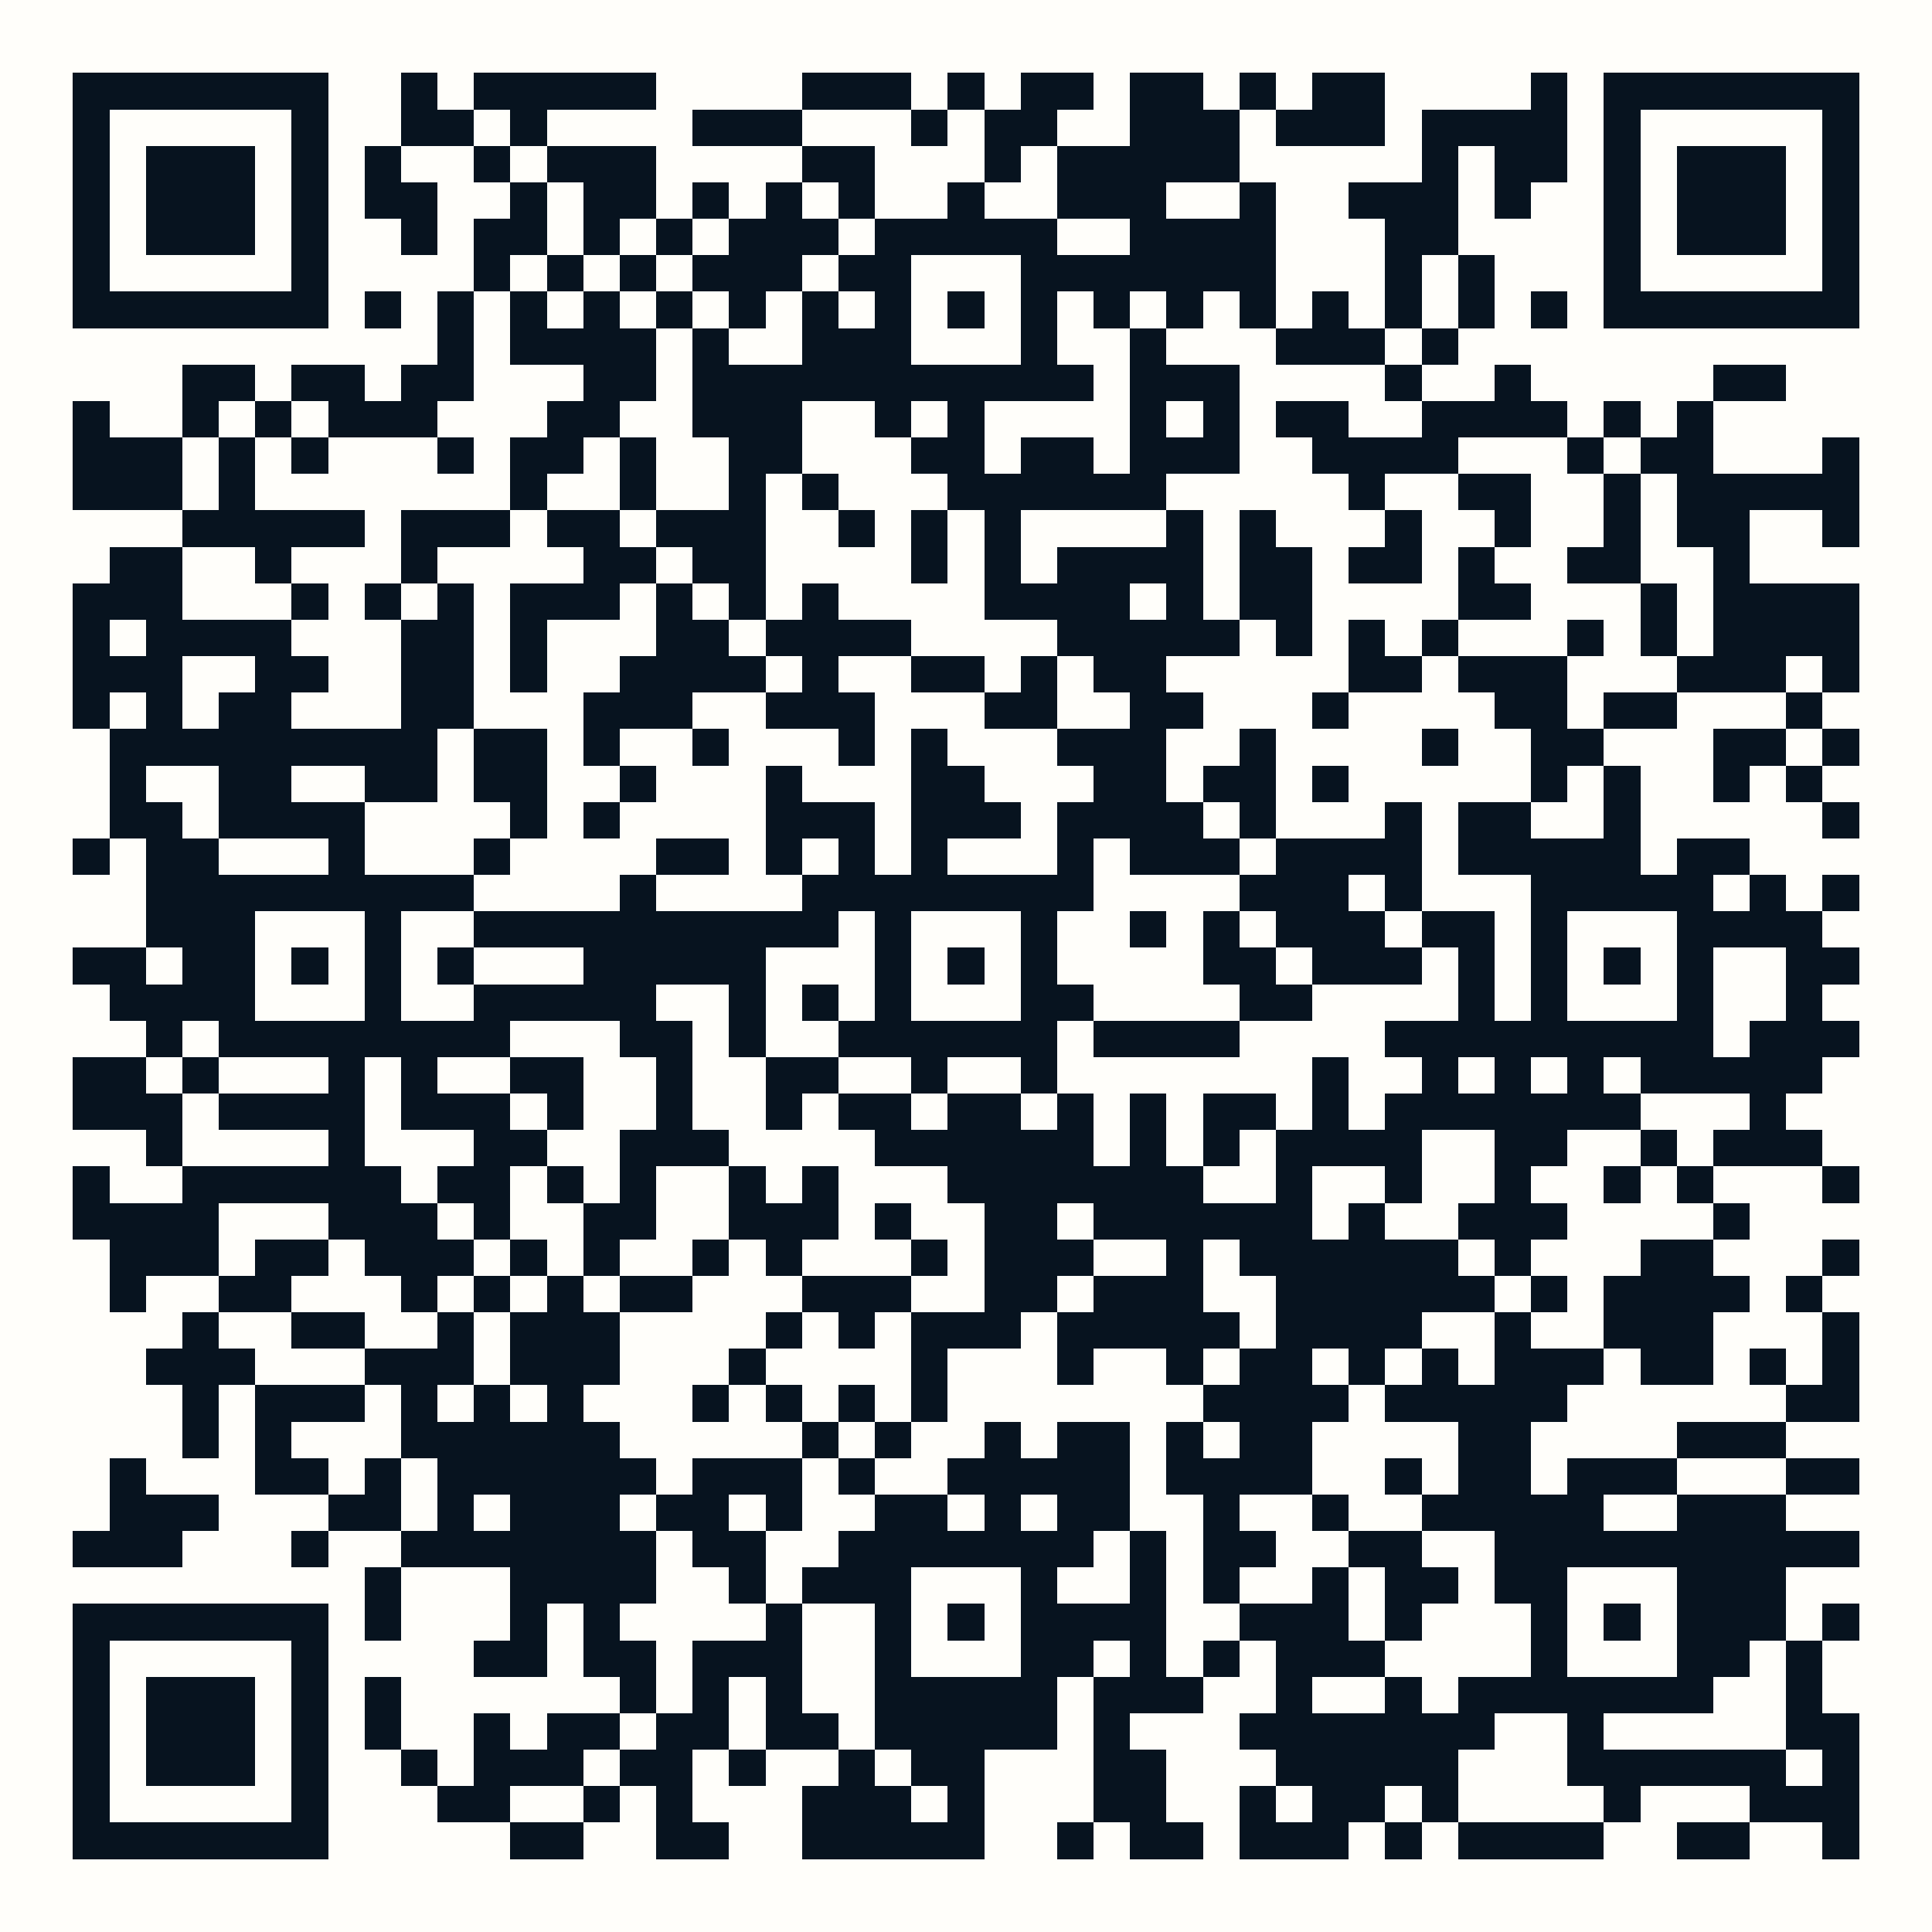
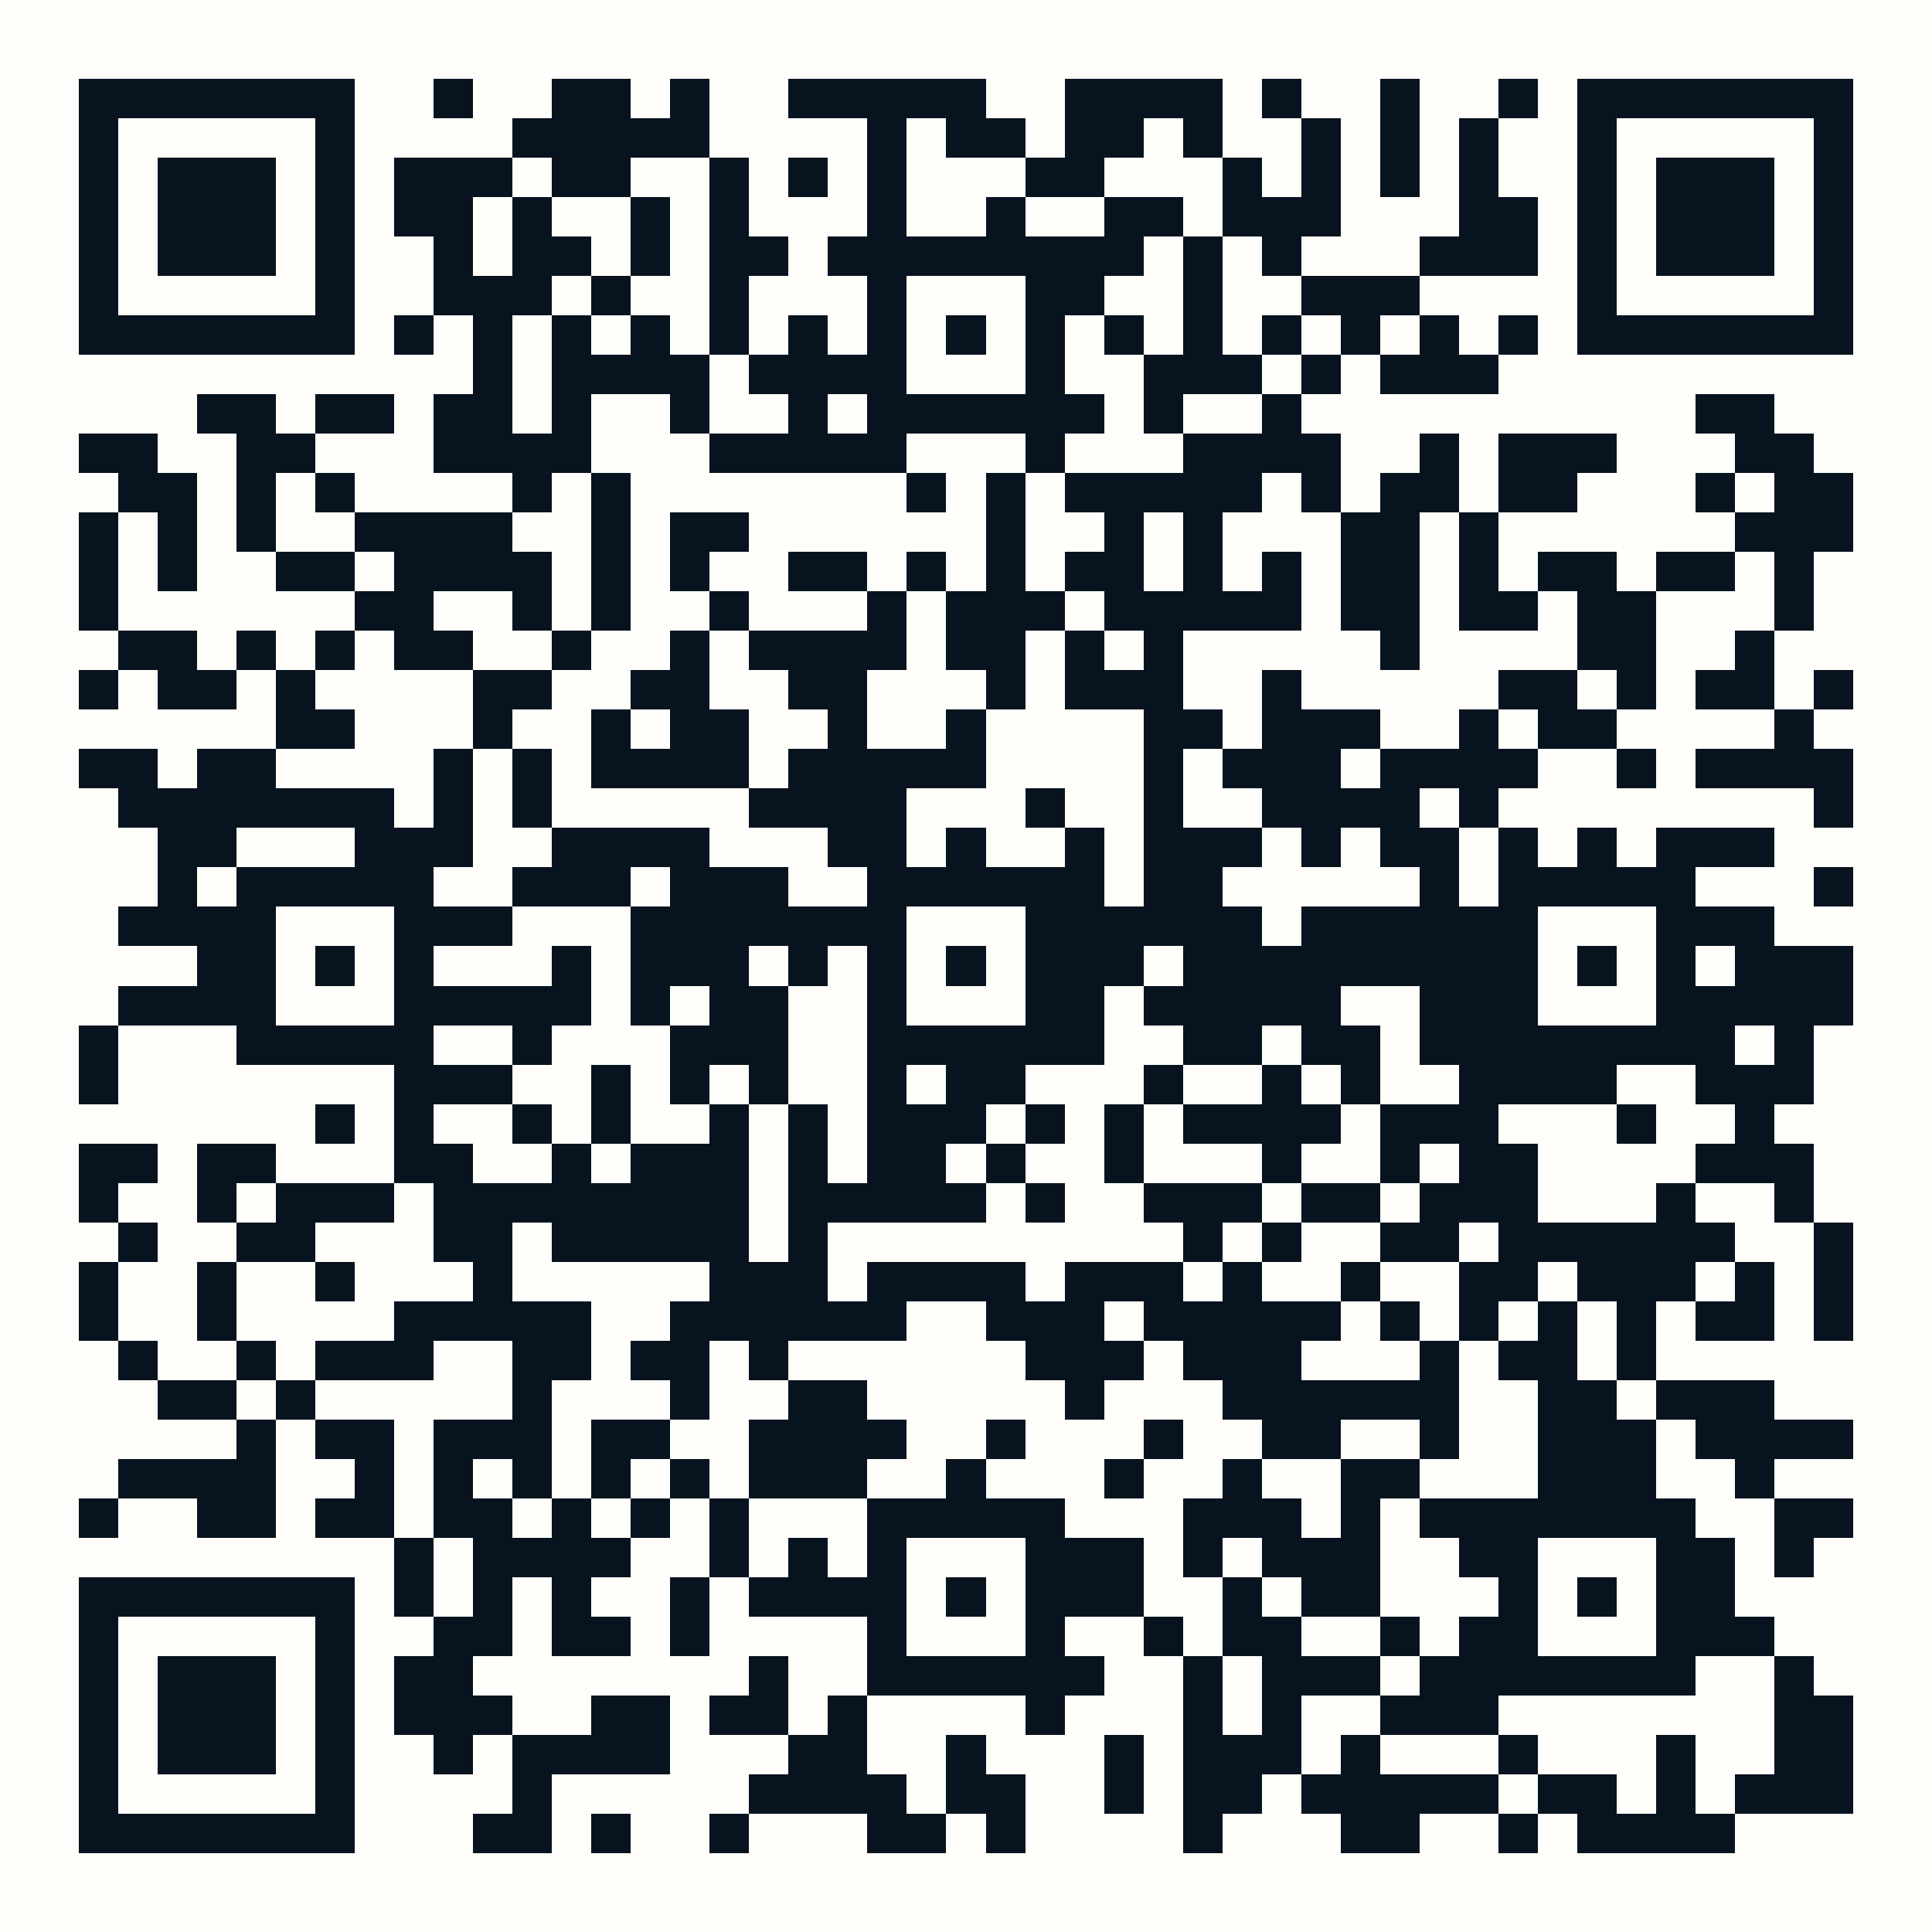
- <svg xmlns="http://www.w3.org/2000/svg" viewBox="0 0 53 53" shape-rendering="crispEdges">
-   <path fill="#fffefa" d="M0 0h53v53H0z" />
-   <path stroke="#07131f" d="M2 2.5h7m2 0h1m1 0h5m4 0h3m1 0h1m1 0h2m1 0h2m1 0h1m1 0h2m4 0h1m1 0h7M2 3.5h1m5 0h1m2 0h2m1 0h1m4 0h3m3 0h1m1 0h2m2 0h3m1 0h3m1 0h4m1 0h1m5 0h1M2 4.5h1m1 0h3m1 0h1m1 0h1m2 0h1m1 0h3m4 0h2m3 0h1m1 0h5m5 0h1m1 0h2m1 0h1m1 0h3m1 0h1M2 5.5h1m1 0h3m1 0h1m1 0h2m2 0h1m1 0h2m1 0h1m1 0h1m1 0h1m2 0h1m2 0h3m2 0h1m2 0h3m1 0h1m2 0h1m1 0h3m1 0h1M2 6.5h1m1 0h3m1 0h1m2 0h1m1 0h2m1 0h1m1 0h1m1 0h3m1 0h5m2 0h4m3 0h2m4 0h1m1 0h3m1 0h1M2 7.5h1m5 0h1m4 0h1m1 0h1m1 0h1m1 0h3m1 0h2m3 0h7m3 0h1m1 0h1m3 0h1m5 0h1M2 8.5h7m1 0h1m1 0h1m1 0h1m1 0h1m1 0h1m1 0h1m1 0h1m1 0h1m1 0h1m1 0h1m1 0h1m1 0h1m1 0h1m1 0h1m1 0h1m1 0h1m1 0h1m1 0h7M12 9.5h1m1 0h4m1 0h1m2 0h3m3 0h1m2 0h1m3 0h3m1 0h1M5 10.5h2m1 0h2m1 0h2m3 0h2m1 0h11m1 0h3m4 0h1m2 0h1m5 0h2M2 11.5h1m2 0h1m1 0h1m1 0h3m3 0h2m2 0h3m2 0h1m1 0h1m4 0h1m1 0h1m1 0h2m2 0h4m1 0h1m1 0h1M2 12.5h3m1 0h1m1 0h1m3 0h1m1 0h2m1 0h1m2 0h2m3 0h2m1 0h2m1 0h3m2 0h4m3 0h1m1 0h2m3 0h1M2 13.5h3m1 0h1m7 0h1m2 0h1m2 0h1m1 0h1m3 0h6m5 0h1m2 0h2m2 0h1m1 0h5M5 14.5h5m1 0h3m1 0h2m1 0h3m2 0h1m1 0h1m1 0h1m4 0h1m1 0h1m3 0h1m2 0h1m2 0h1m1 0h2m2 0h1M3 15.5h2m2 0h1m3 0h1m4 0h2m1 0h2m4 0h1m1 0h1m1 0h4m1 0h2m1 0h2m1 0h1m2 0h2m2 0h1M2 16.5h3m3 0h1m1 0h1m1 0h1m1 0h3m1 0h1m1 0h1m1 0h1m4 0h4m1 0h1m1 0h2m4 0h2m3 0h1m1 0h4M2 17.5h1m1 0h4m3 0h2m1 0h1m3 0h2m1 0h4m4 0h5m1 0h1m1 0h1m1 0h1m3 0h1m1 0h1m1 0h4M2 18.5h3m2 0h2m2 0h2m1 0h1m2 0h4m1 0h1m2 0h2m1 0h1m1 0h2m5 0h2m1 0h3m3 0h3m1 0h1M2 19.5h1m1 0h1m1 0h2m3 0h2m3 0h3m2 0h3m3 0h2m2 0h2m3 0h1m4 0h2m1 0h2m3 0h1M3 20.5h9m1 0h2m1 0h1m2 0h1m3 0h1m1 0h1m3 0h3m2 0h1m4 0h1m2 0h2m3 0h2m1 0h1M3 21.5h1m2 0h2m2 0h2m1 0h2m2 0h1m3 0h1m3 0h2m3 0h2m1 0h2m1 0h1m5 0h1m1 0h1m2 0h1m1 0h1M3 22.5h2m1 0h4m4 0h1m1 0h1m4 0h3m1 0h3m1 0h4m1 0h1m3 0h1m1 0h2m2 0h1m5 0h1M2 23.5h1m1 0h2m3 0h1m3 0h1m4 0h2m1 0h1m1 0h1m1 0h1m3 0h1m1 0h3m1 0h4m1 0h5m1 0h2M4 24.5h9m4 0h1m4 0h8m4 0h3m1 0h1m3 0h5m1 0h1m1 0h1M4 25.5h3m3 0h1m2 0h10m1 0h1m3 0h1m2 0h1m1 0h1m1 0h3m1 0h2m1 0h1m3 0h4M2 26.5h2m1 0h2m1 0h1m1 0h1m1 0h1m3 0h5m3 0h1m1 0h1m1 0h1m4 0h2m1 0h3m1 0h1m1 0h1m1 0h1m1 0h1m2 0h2M3 27.5h4m3 0h1m2 0h5m2 0h1m1 0h1m1 0h1m3 0h2m4 0h2m4 0h1m1 0h1m3 0h1m2 0h1M4 28.5h1m1 0h8m3 0h2m1 0h1m2 0h6m1 0h4m4 0h9m1 0h3M2 29.5h2m1 0h1m3 0h1m1 0h1m2 0h2m2 0h1m2 0h2m2 0h1m2 0h1m7 0h1m2 0h1m1 0h1m1 0h1m1 0h5M2 30.5h3m1 0h4m1 0h3m1 0h1m2 0h1m2 0h1m1 0h2m1 0h2m1 0h1m1 0h1m1 0h2m1 0h1m1 0h7m3 0h1M4 31.5h1m4 0h1m3 0h2m2 0h3m4 0h6m1 0h1m1 0h1m1 0h4m2 0h2m2 0h1m1 0h3M2 32.5h1m2 0h6m1 0h2m1 0h1m1 0h1m2 0h1m1 0h1m3 0h7m2 0h1m2 0h1m2 0h1m2 0h1m1 0h1m3 0h1M2 33.5h4m3 0h3m1 0h1m2 0h2m2 0h3m1 0h1m2 0h2m1 0h6m1 0h1m2 0h3m4 0h1M3 34.5h3m1 0h2m1 0h3m1 0h1m1 0h1m2 0h1m1 0h1m3 0h1m1 0h3m2 0h1m1 0h6m1 0h1m3 0h2m3 0h1M3 35.5h1m2 0h2m3 0h1m1 0h1m1 0h1m1 0h2m3 0h3m2 0h2m1 0h3m2 0h6m1 0h1m1 0h4m1 0h1M5 36.5h1m2 0h2m2 0h1m1 0h3m4 0h1m1 0h1m1 0h3m1 0h5m1 0h4m2 0h1m2 0h3m3 0h1M4 37.5h3m3 0h3m1 0h3m3 0h1m4 0h1m3 0h1m2 0h1m1 0h2m1 0h1m1 0h1m1 0h3m1 0h2m1 0h1m1 0h1M5 38.5h1m1 0h3m1 0h1m1 0h1m1 0h1m3 0h1m1 0h1m1 0h1m1 0h1m7 0h4m1 0h5m6 0h2M5 39.5h1m1 0h1m3 0h6m5 0h1m1 0h1m2 0h1m1 0h2m1 0h1m1 0h2m4 0h2m4 0h3M3 40.5h1m3 0h2m1 0h1m1 0h6m1 0h3m1 0h1m2 0h5m1 0h4m2 0h1m1 0h2m1 0h3m3 0h2M3 41.5h3m3 0h2m1 0h1m1 0h3m1 0h2m1 0h1m2 0h2m1 0h1m1 0h2m2 0h1m2 0h1m2 0h5m2 0h3M2 42.5h3m3 0h1m2 0h7m1 0h2m2 0h7m1 0h1m1 0h2m2 0h2m2 0h10M10 43.5h1m3 0h4m2 0h1m1 0h3m3 0h1m2 0h1m1 0h1m2 0h1m1 0h2m1 0h2m3 0h3M2 44.5h7m1 0h1m3 0h1m1 0h1m4 0h1m2 0h1m1 0h1m1 0h4m2 0h3m1 0h1m3 0h1m1 0h1m1 0h3m1 0h1M2 45.5h1m5 0h1m4 0h2m1 0h2m1 0h3m2 0h1m3 0h2m1 0h1m1 0h1m1 0h3m4 0h1m3 0h2m1 0h1M2 46.5h1m1 0h3m1 0h1m1 0h1m6 0h1m1 0h1m1 0h1m2 0h5m1 0h3m2 0h1m2 0h1m1 0h7m2 0h1M2 47.5h1m1 0h3m1 0h1m1 0h1m2 0h1m1 0h2m1 0h2m1 0h2m1 0h5m1 0h1m3 0h7m2 0h1m5 0h2M2 48.5h1m1 0h3m1 0h1m2 0h1m1 0h3m1 0h2m1 0h1m2 0h1m1 0h2m3 0h2m3 0h5m3 0h6m1 0h1M2 49.5h1m5 0h1m3 0h2m2 0h1m1 0h1m3 0h3m1 0h1m3 0h2m2 0h1m1 0h2m1 0h1m4 0h1m3 0h3M2 50.5h7m5 0h2m2 0h2m2 0h5m2 0h1m1 0h2m1 0h3m1 0h1m1 0h4m2 0h2m2 0h1" />
+ <svg xmlns="http://www.w3.org/2000/svg" viewBox="0 0 49 49" shape-rendering="crispEdges">
+   <path fill="#fffefa" d="M0 0h49v49H0z" />
+   <path stroke="#07131f" d="M2 2.5h7m2 0h1m2 0h2m1 0h1m2 0h5m2 0h4m1 0h1m2 0h1m2 0h1m1 0h7M2 3.5h1m5 0h1m4 0h5m4 0h1m1 0h2m1 0h2m1 0h1m2 0h1m1 0h1m1 0h1m2 0h1m5 0h1M2 4.5h1m1 0h3m1 0h1m1 0h3m1 0h2m2 0h1m1 0h1m1 0h1m3 0h2m3 0h1m1 0h1m1 0h1m1 0h1m2 0h1m1 0h3m1 0h1M2 5.5h1m1 0h3m1 0h1m1 0h2m1 0h1m2 0h1m1 0h1m3 0h1m2 0h1m2 0h2m1 0h3m3 0h2m1 0h1m1 0h3m1 0h1M2 6.5h1m1 0h3m1 0h1m2 0h1m1 0h2m1 0h1m1 0h2m1 0h8m1 0h1m1 0h1m3 0h3m1 0h1m1 0h3m1 0h1M2 7.5h1m5 0h1m2 0h3m1 0h1m2 0h1m3 0h1m3 0h2m2 0h1m2 0h3m4 0h1m5 0h1M2 8.5h7m1 0h1m1 0h1m1 0h1m1 0h1m1 0h1m1 0h1m1 0h1m1 0h1m1 0h1m1 0h1m1 0h1m1 0h1m1 0h1m1 0h1m1 0h1m1 0h7M12 9.5h1m1 0h4m1 0h4m3 0h1m2 0h3m1 0h1m1 0h3M5 10.5h2m1 0h2m1 0h2m1 0h1m2 0h1m2 0h1m1 0h6m1 0h1m2 0h1m10 0h2M2 11.5h2m2 0h2m3 0h4m3 0h5m3 0h1m3 0h4m2 0h1m1 0h3m3 0h2M3 12.5h2m1 0h1m1 0h1m4 0h1m1 0h1m7 0h1m1 0h1m1 0h5m1 0h1m1 0h2m1 0h2m3 0h1m1 0h2M2 13.5h1m1 0h1m1 0h1m2 0h4m2 0h1m1 0h2m6 0h1m2 0h1m1 0h1m3 0h2m1 0h1m6 0h3M2 14.5h1m1 0h1m2 0h2m1 0h4m1 0h1m1 0h1m2 0h2m1 0h1m1 0h1m1 0h2m1 0h1m1 0h1m1 0h2m1 0h1m1 0h2m1 0h2m1 0h1M2 15.5h1m6 0h2m2 0h1m1 0h1m2 0h1m3 0h1m1 0h3m1 0h5m1 0h2m1 0h2m1 0h2m3 0h1M3 16.5h2m1 0h1m1 0h1m1 0h2m2 0h1m2 0h1m1 0h4m1 0h2m1 0h1m1 0h1m5 0h1m4 0h2m2 0h1M2 17.5h1m1 0h2m1 0h1m4 0h2m2 0h2m2 0h2m3 0h1m1 0h3m2 0h1m5 0h2m1 0h1m1 0h2m1 0h1M7 18.5h2m3 0h1m2 0h1m1 0h2m2 0h1m2 0h1m4 0h2m1 0h3m2 0h1m1 0h2m4 0h1M2 19.5h2m1 0h2m4 0h1m1 0h1m1 0h4m1 0h5m4 0h1m1 0h3m1 0h4m2 0h1m1 0h4M3 20.5h7m1 0h1m1 0h1m5 0h4m3 0h1m2 0h1m2 0h4m1 0h1m8 0h1M4 21.5h2m3 0h3m2 0h4m3 0h2m1 0h1m2 0h1m1 0h3m1 0h1m1 0h2m1 0h1m1 0h1m1 0h3M4 22.5h1m1 0h5m2 0h3m1 0h3m2 0h6m1 0h2m5 0h1m1 0h5m3 0h1M3 23.5h4m3 0h3m3 0h7m3 0h6m1 0h6m3 0h3M5 24.5h2m1 0h1m1 0h1m3 0h1m1 0h3m1 0h1m1 0h1m1 0h1m1 0h3m1 0h9m1 0h1m1 0h1m1 0h3M3 25.5h4m3 0h5m1 0h1m1 0h2m2 0h1m3 0h2m1 0h5m2 0h3m3 0h5M2 26.5h1m3 0h5m2 0h1m3 0h3m2 0h6m2 0h2m1 0h2m1 0h8m1 0h1M2 27.5h1m7 0h3m2 0h1m1 0h1m1 0h1m2 0h1m1 0h2m3 0h1m2 0h1m1 0h1m2 0h4m2 0h3M8 28.5h1m1 0h1m2 0h1m1 0h1m2 0h1m1 0h1m1 0h3m1 0h1m1 0h1m1 0h4m1 0h3m3 0h1m2 0h1M2 29.5h2m1 0h2m3 0h2m2 0h1m1 0h3m1 0h1m1 0h2m1 0h1m2 0h1m3 0h1m2 0h1m1 0h2m4 0h3M2 30.5h1m2 0h1m1 0h3m1 0h8m1 0h5m1 0h1m2 0h3m1 0h2m1 0h3m3 0h1m2 0h1M3 31.5h1m2 0h2m3 0h2m1 0h5m1 0h1m9 0h1m1 0h1m2 0h2m1 0h6m2 0h1M2 32.5h1m2 0h1m2 0h1m3 0h1m5 0h3m1 0h4m1 0h3m1 0h1m2 0h1m2 0h2m1 0h3m1 0h1m1 0h1M2 33.5h1m2 0h1m4 0h5m2 0h6m2 0h3m1 0h5m1 0h1m1 0h1m1 0h1m1 0h1m1 0h2m1 0h1M3 34.5h1m2 0h1m1 0h3m2 0h2m1 0h2m1 0h1m6 0h3m1 0h3m3 0h1m1 0h2m1 0h1M4 35.5h2m1 0h1m5 0h1m3 0h1m2 0h2m5 0h1m3 0h6m2 0h2m1 0h3M6 36.5h1m1 0h2m1 0h3m1 0h2m2 0h4m2 0h1m3 0h1m2 0h2m2 0h1m2 0h3m1 0h4M3 37.5h4m2 0h1m1 0h1m1 0h1m1 0h1m1 0h1m1 0h3m2 0h1m3 0h1m2 0h1m2 0h2m3 0h3m2 0h1M2 38.5h1m2 0h2m1 0h2m1 0h2m1 0h1m1 0h1m1 0h1m3 0h5m3 0h3m1 0h1m1 0h7m2 0h2M10 39.5h1m1 0h4m2 0h1m1 0h1m1 0h1m3 0h3m1 0h1m1 0h3m2 0h2m3 0h2m1 0h1M2 40.5h7m1 0h1m1 0h1m1 0h1m2 0h1m1 0h4m1 0h1m1 0h3m2 0h1m1 0h2m3 0h1m1 0h1m1 0h2M2 41.5h1m5 0h1m2 0h2m1 0h2m1 0h1m4 0h1m3 0h1m2 0h1m1 0h2m2 0h1m1 0h2m3 0h3M2 42.5h1m1 0h3m1 0h1m1 0h2m7 0h1m2 0h6m2 0h1m1 0h3m1 0h7m2 0h1M2 43.5h1m1 0h3m1 0h1m1 0h3m2 0h2m1 0h2m1 0h1m4 0h1m3 0h1m1 0h1m2 0h3m7 0h2M2 44.5h1m1 0h3m1 0h1m2 0h1m1 0h4m3 0h2m2 0h1m3 0h1m1 0h3m1 0h1m3 0h1m3 0h1m2 0h2M2 45.5h1m5 0h1m4 0h1m5 0h4m1 0h2m2 0h1m1 0h2m1 0h5m1 0h2m1 0h1m1 0h3M2 46.5h7m3 0h2m1 0h1m2 0h1m3 0h2m1 0h1m4 0h1m3 0h2m2 0h1m1 0h4" />
</svg>
